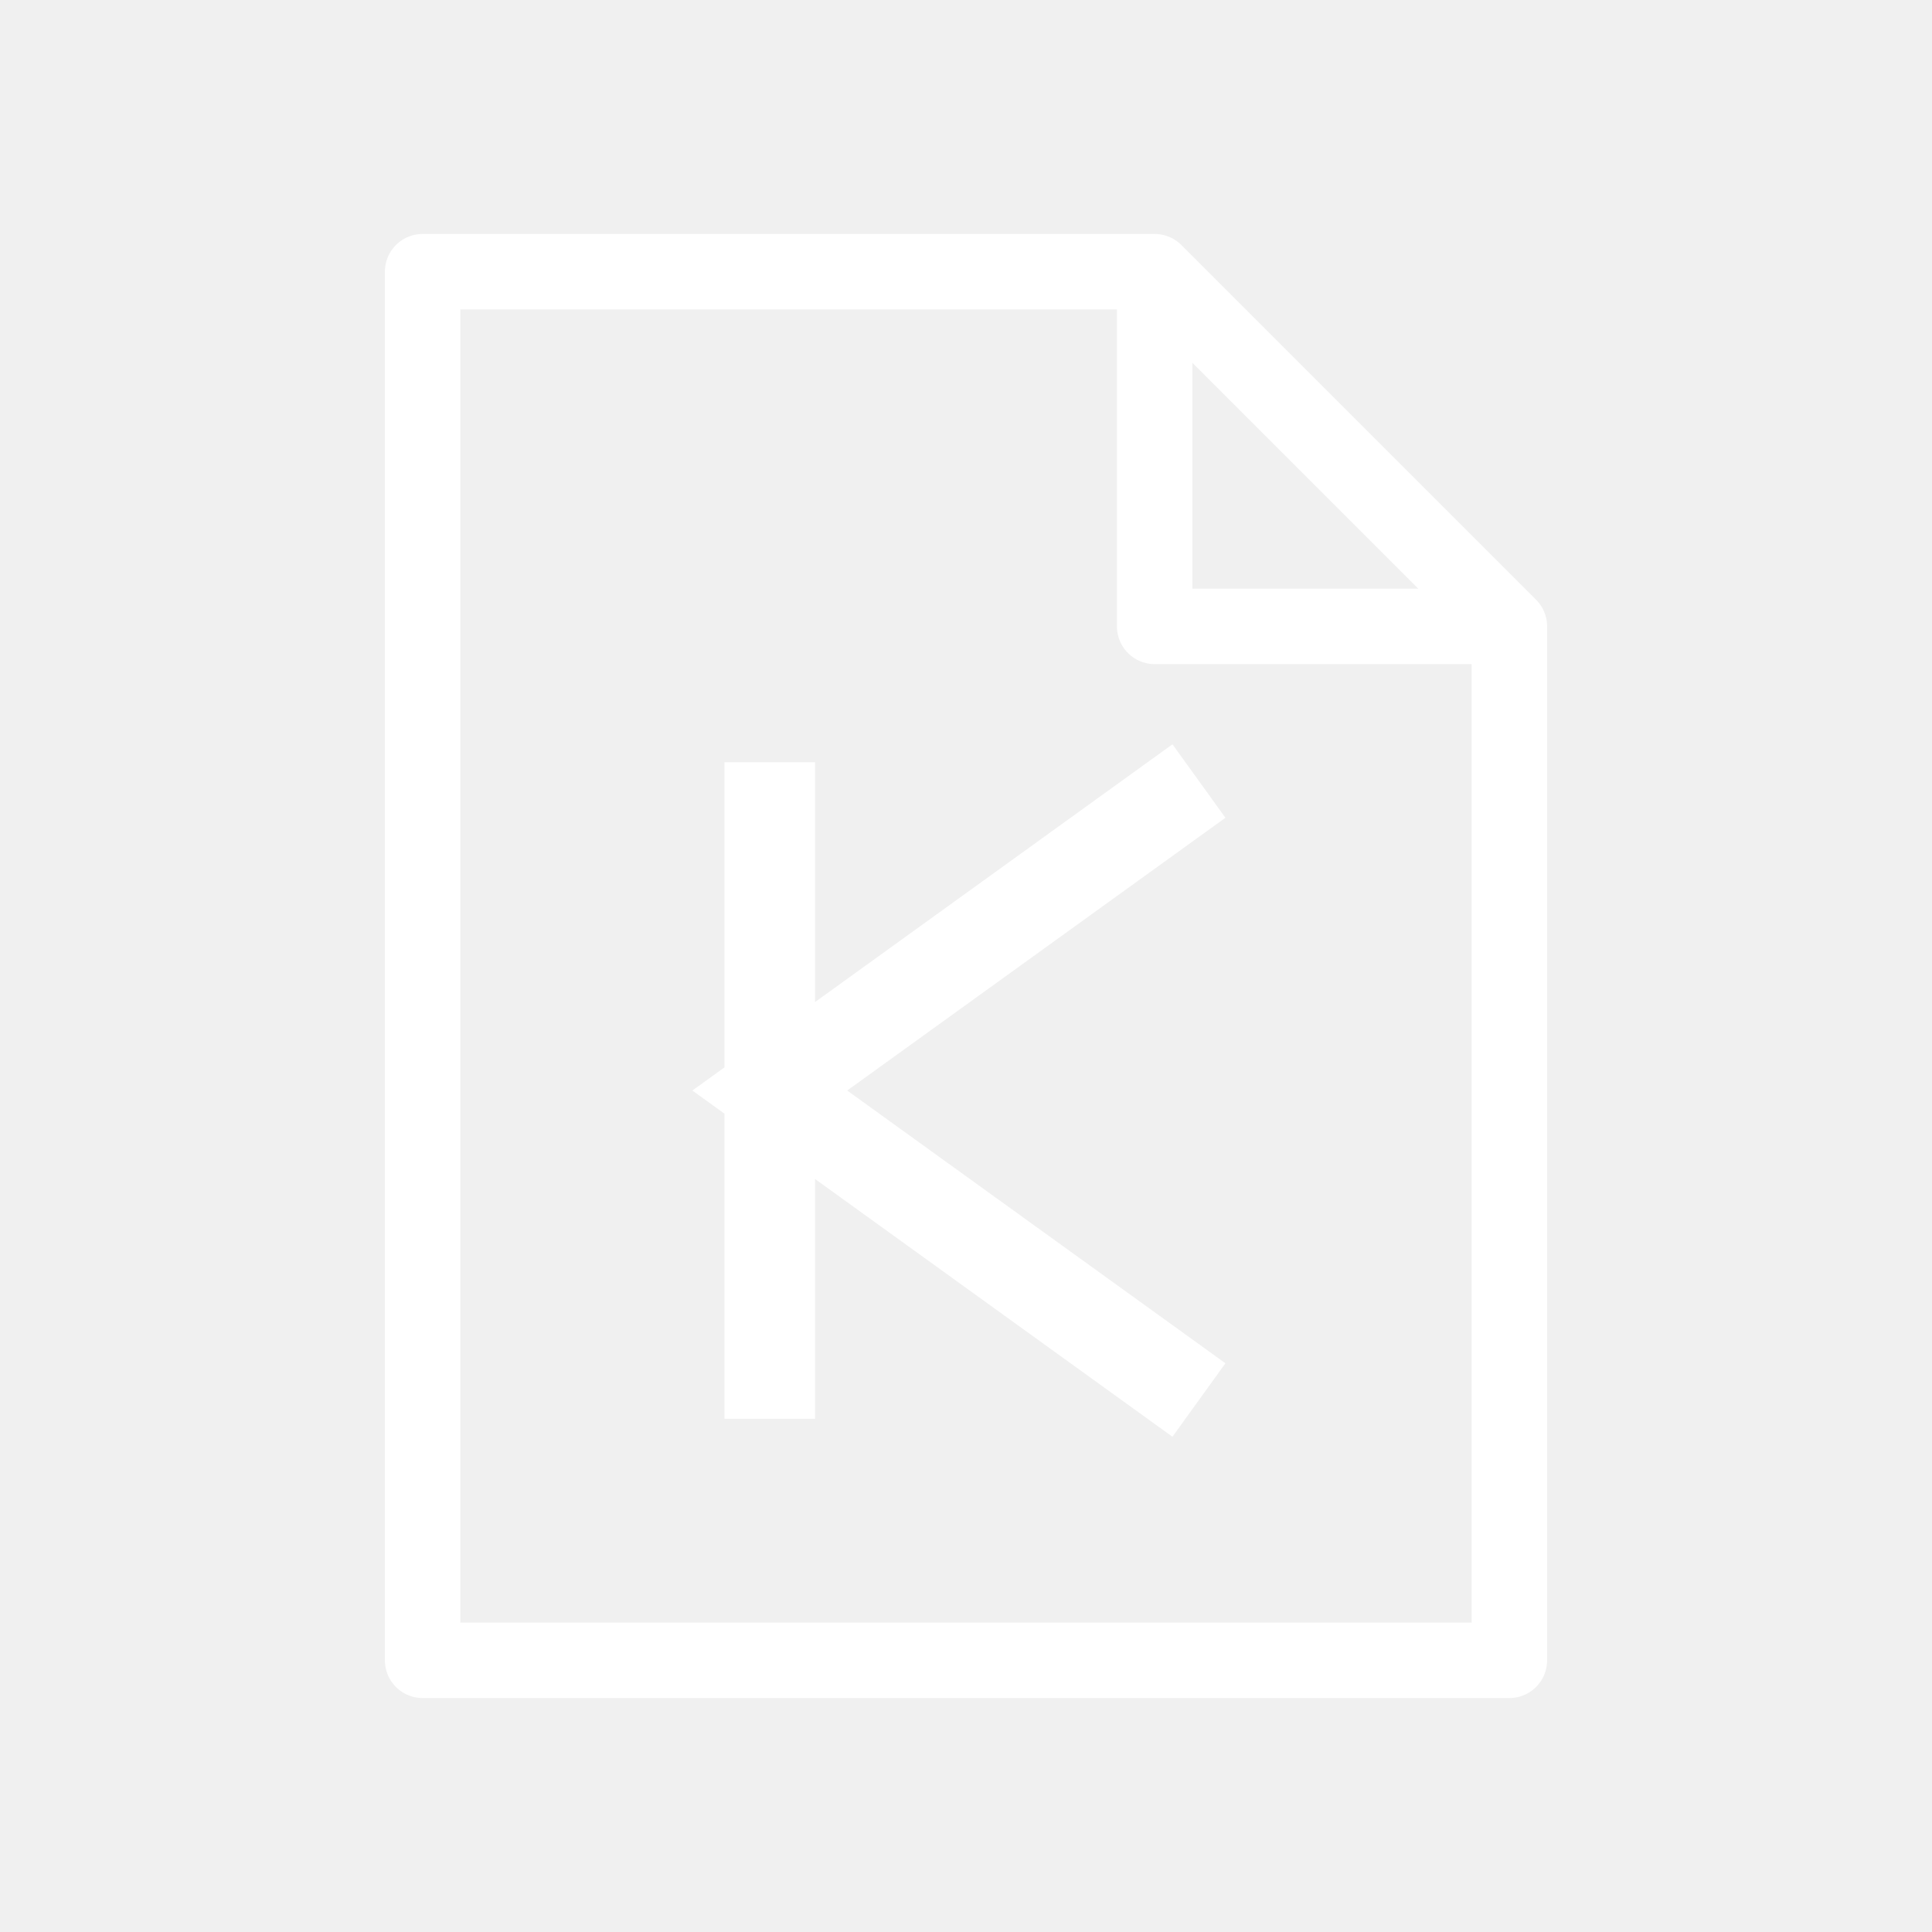
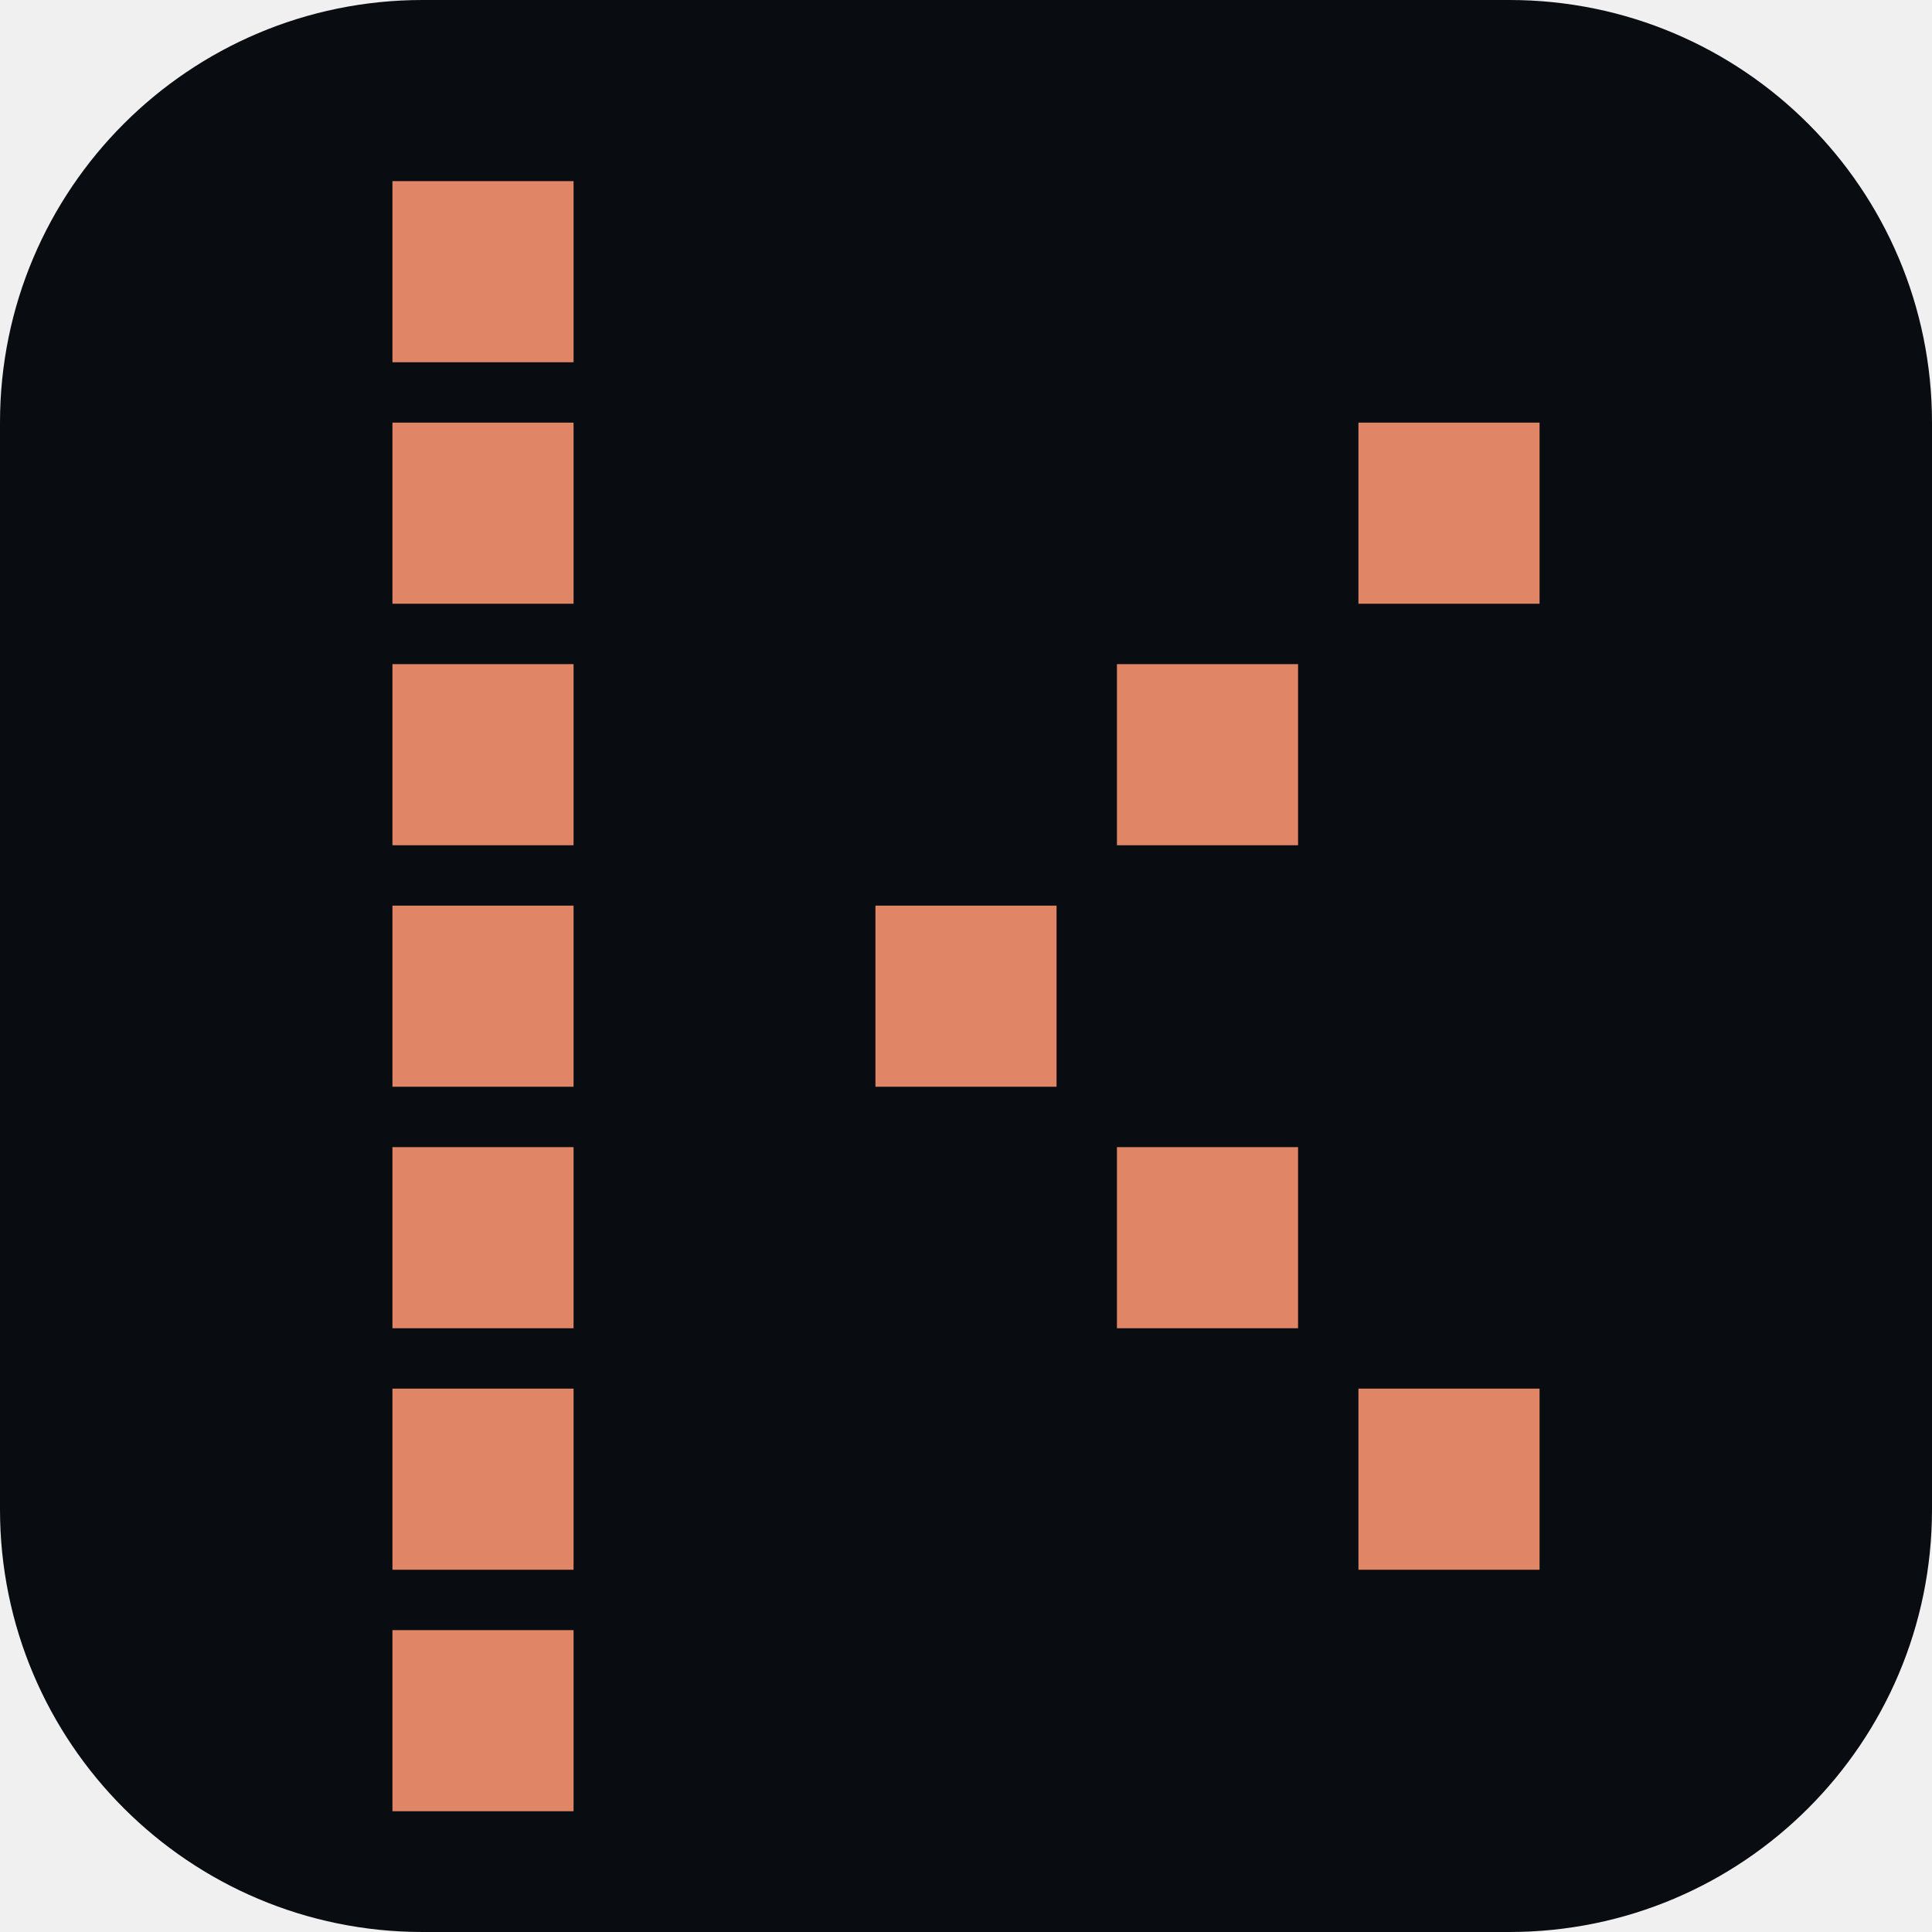
- <svg xmlns="http://www.w3.org/2000/svg" width="512" height="512" viewBox="0 0 512 512" fill="none">
-   <path d="M112 72h194l94 94v274H112V72Z" stroke="#fff" stroke-width="20" stroke-linejoin="round" />
-   <path d="M306 72v94h94" stroke="#fff" stroke-width="20" stroke-linejoin="round" />
-   <path d="M204 214v150m104-150-104 75 104 75" stroke="#fff" stroke-width="24" stroke-linecap="square" stroke-linejoin="miter" />
+ <svg xmlns="http://www.w3.org/2000/svg" width="512" height="512" viewBox="0 0 512 512">
+   <rect width="512" height="512" rx="112" fill="#090c10" />
+   <path fill="#e08566" d="M104 48h48v48h-48zm0 64h48v48h-48zm256 0h48v48h-48zm-256 64h48v48h-48zm192 0h48v48h-48zm-192 64h48v48h-48zm128 0h48v48h-48zm-128 64h48v48h-48zm192 0h48v48h-48zm-192 64h48v48h-48zm256 0h48v48h-48zm-256 64h48v48h-48z" />
</svg>
